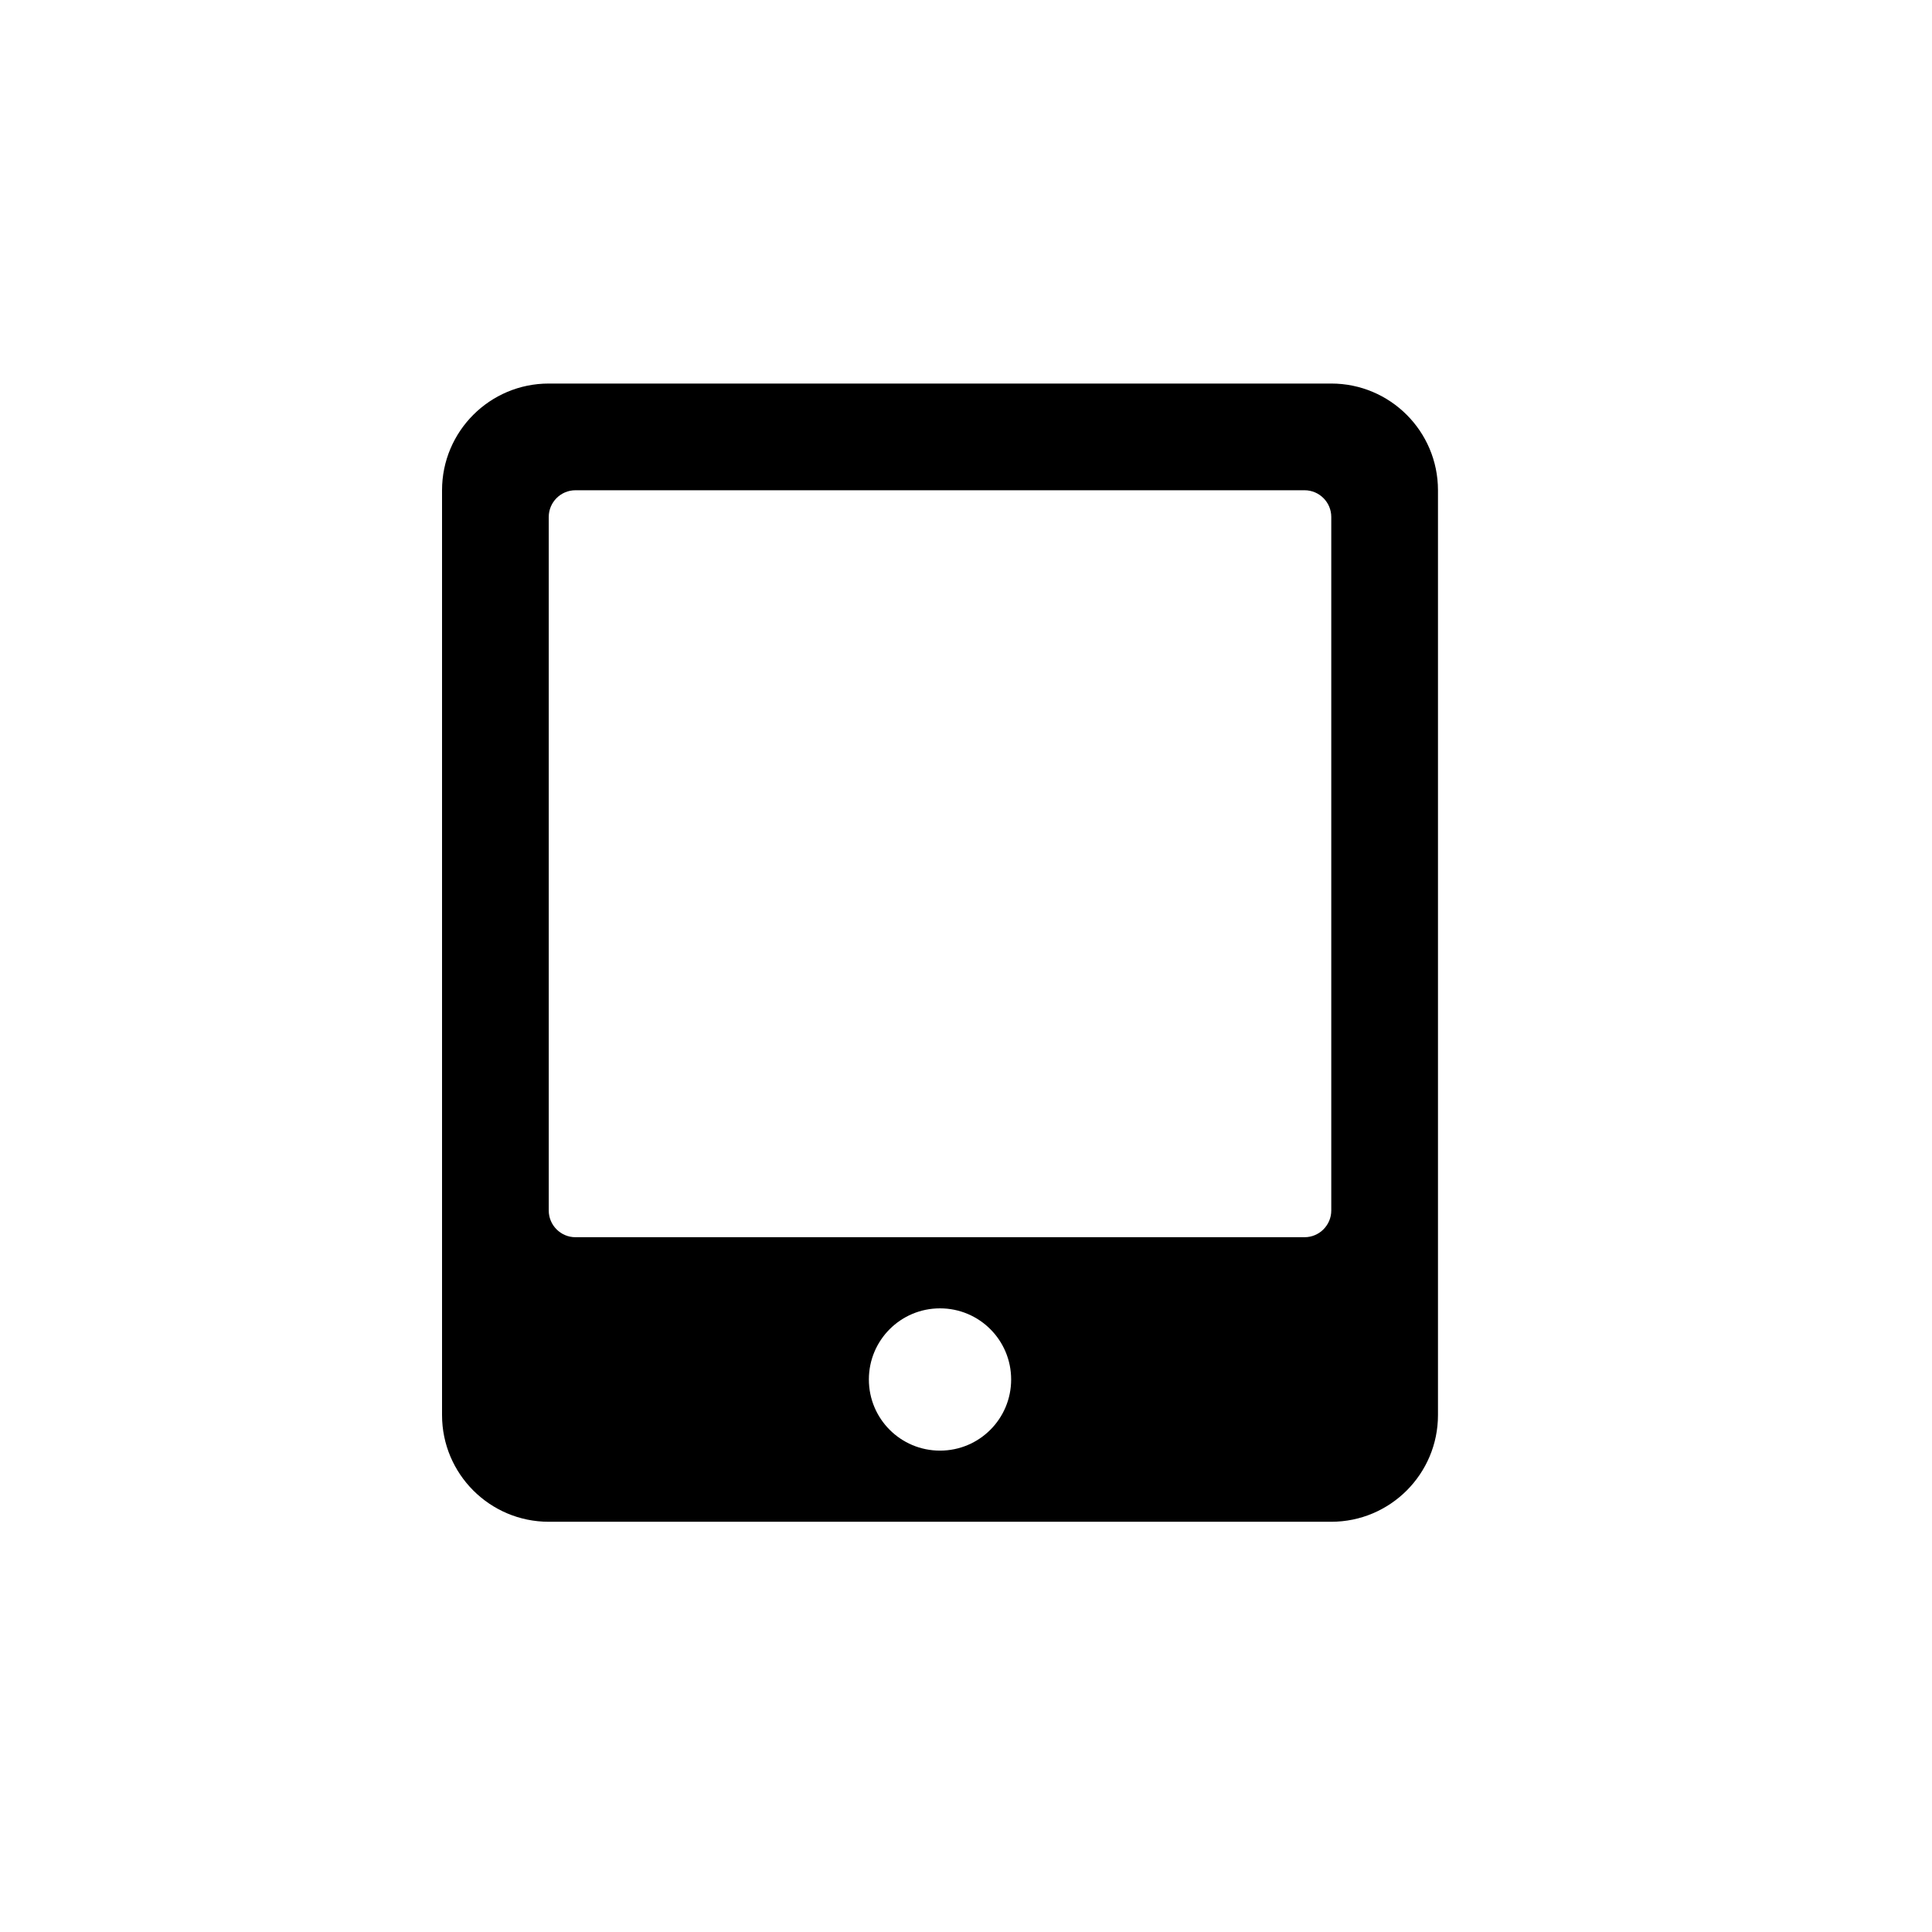
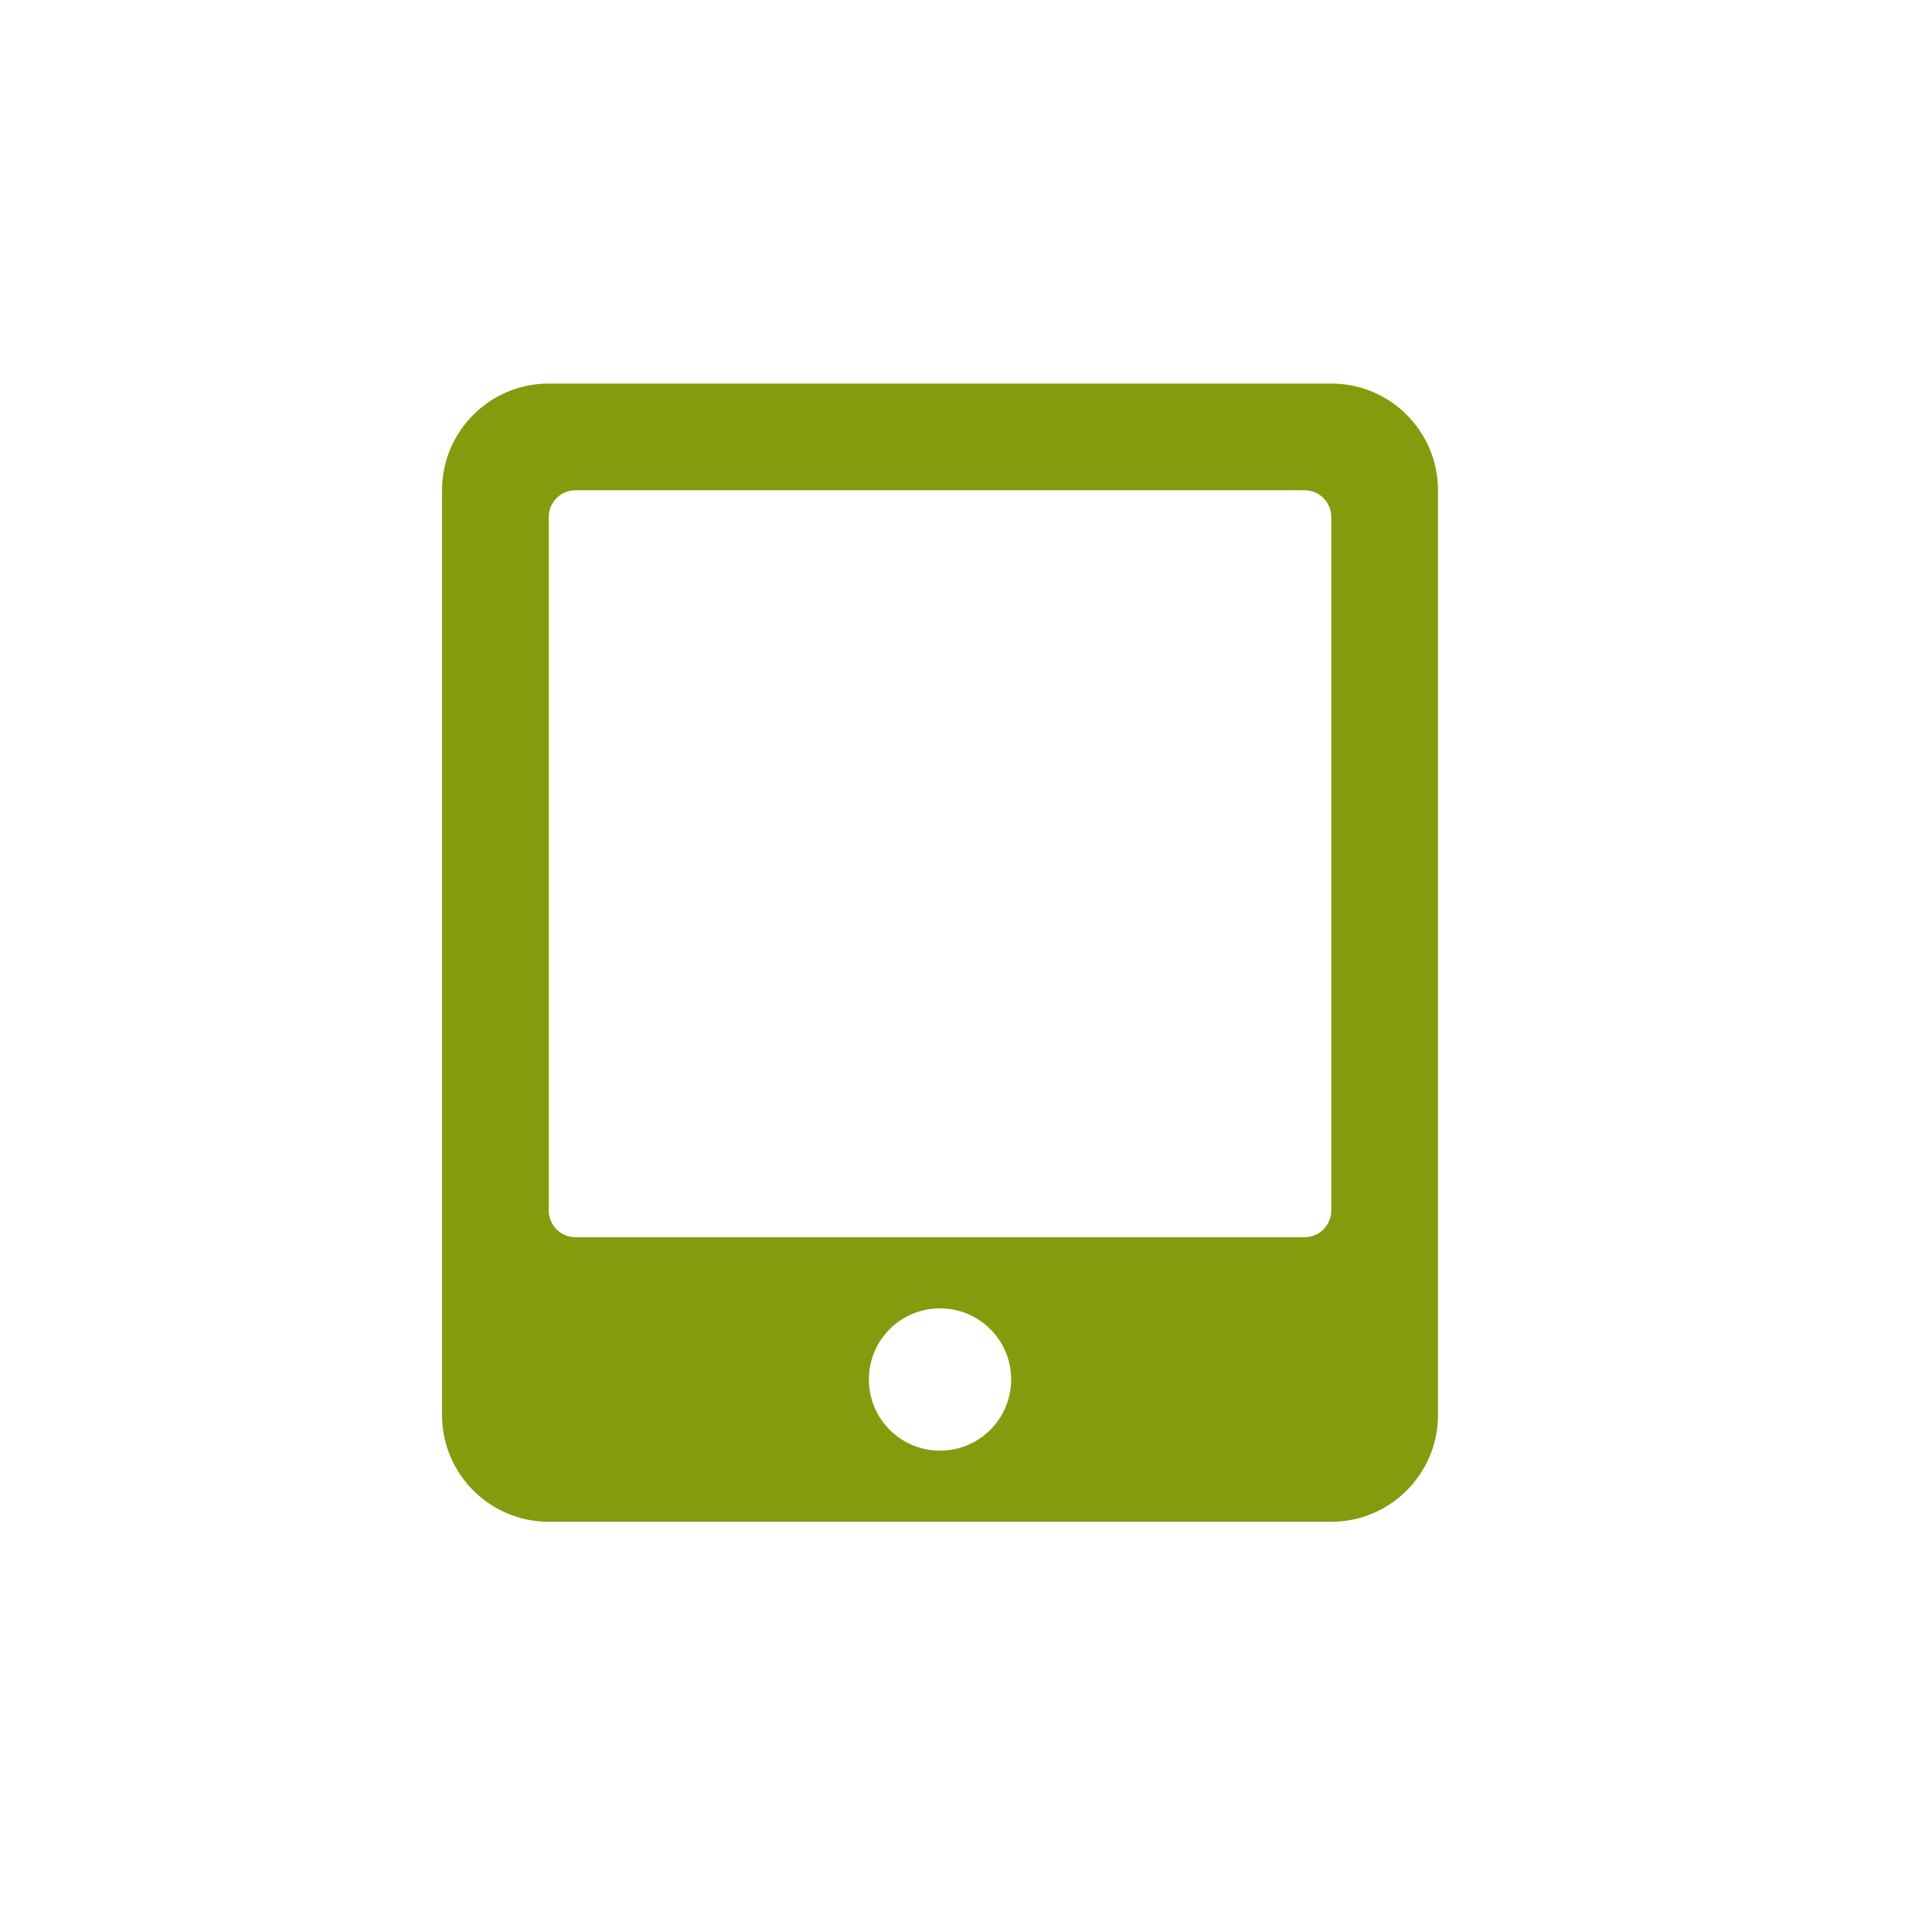
<svg xmlns="http://www.w3.org/2000/svg" viewBox="0 0 500 500" fill-rule="evenodd" clip-rule="evenodd" stroke-linejoin="round" stroke-miterlimit="2">
  <path fill="none" d="M-2000 0h3000v500h-3000z" />
-   <path d="M344.532 99.262H142.015c-15.246 0-27.615 12.37-27.615 27.616v239.338c0 15.246 12.369 27.615 27.615 27.615h202.517c15.246 0 27.615-12.369 27.615-27.615V126.878c0-15.246-12.369-27.616-27.615-27.616zM243.273 375.421c-10.183 0-18.41-8.227-18.41-18.411 0-10.183 8.227-18.41 18.41-18.41 10.184 0 18.411 8.227 18.411 18.41 0 10.184-8.227 18.411-18.411 18.411zm101.259-62.136c0 3.797-3.107 6.904-6.904 6.904H148.919c-3.797 0-6.904-3.107-6.904-6.904V133.782c0-3.797 3.107-6.904 6.904-6.904h188.709c3.797 0 6.904 3.107 6.904 6.904v179.503z" fill-rule="nonzero" />
+   <path d="M344.532 99.262H142.015c-15.246 0-27.615 12.37-27.615 27.616v239.338c0 15.246 12.369 27.615 27.615 27.615h202.517c15.246 0 27.615-12.369 27.615-27.615V126.878c0-15.246-12.369-27.616-27.615-27.616zM243.273 375.421c-10.183 0-18.41-8.227-18.41-18.411 0-10.183 8.227-18.41 18.41-18.41 10.184 0 18.411 8.227 18.411 18.41 0 10.184-8.227 18.411-18.411 18.411zm101.259-62.136c0 3.797-3.107 6.904-6.904 6.904H148.919c-3.797 0-6.904-3.107-6.904-6.904V133.782c0-3.797 3.107-6.904 6.904-6.904h188.709c3.797 0 6.904 3.107 6.904 6.904v179.503z" fill="#849b0d" fill-rule="nonzero" />
</svg>
